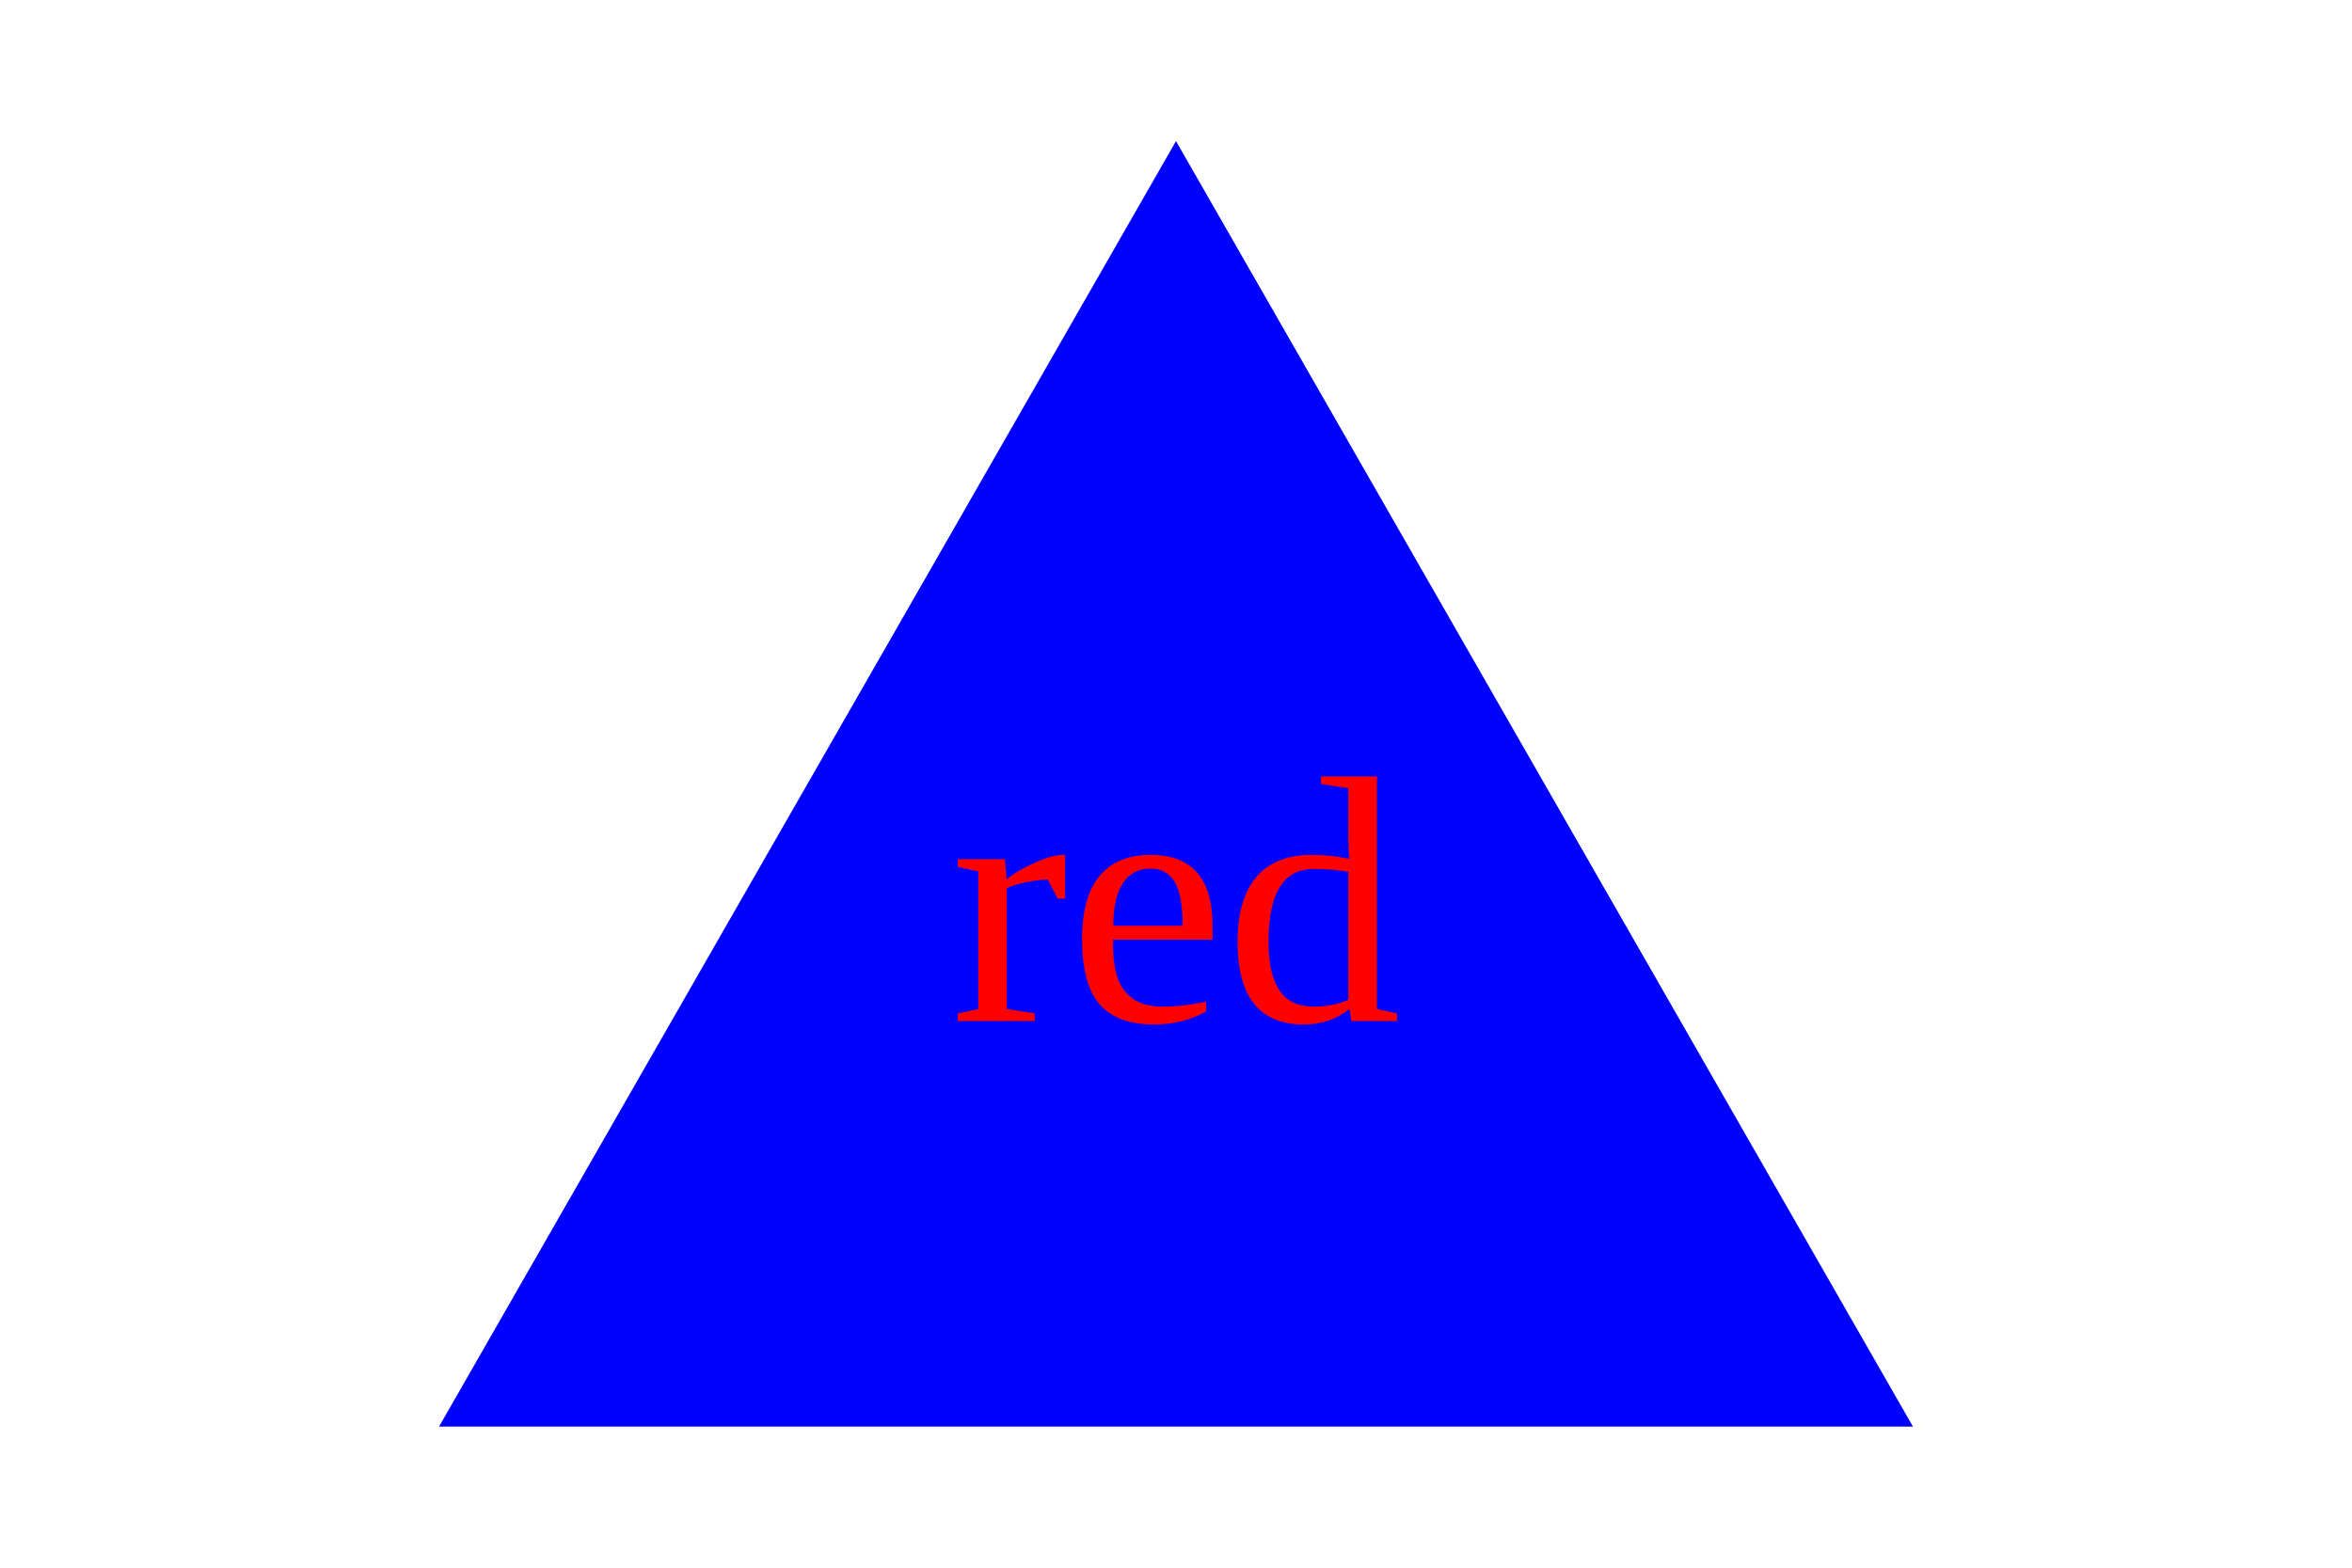
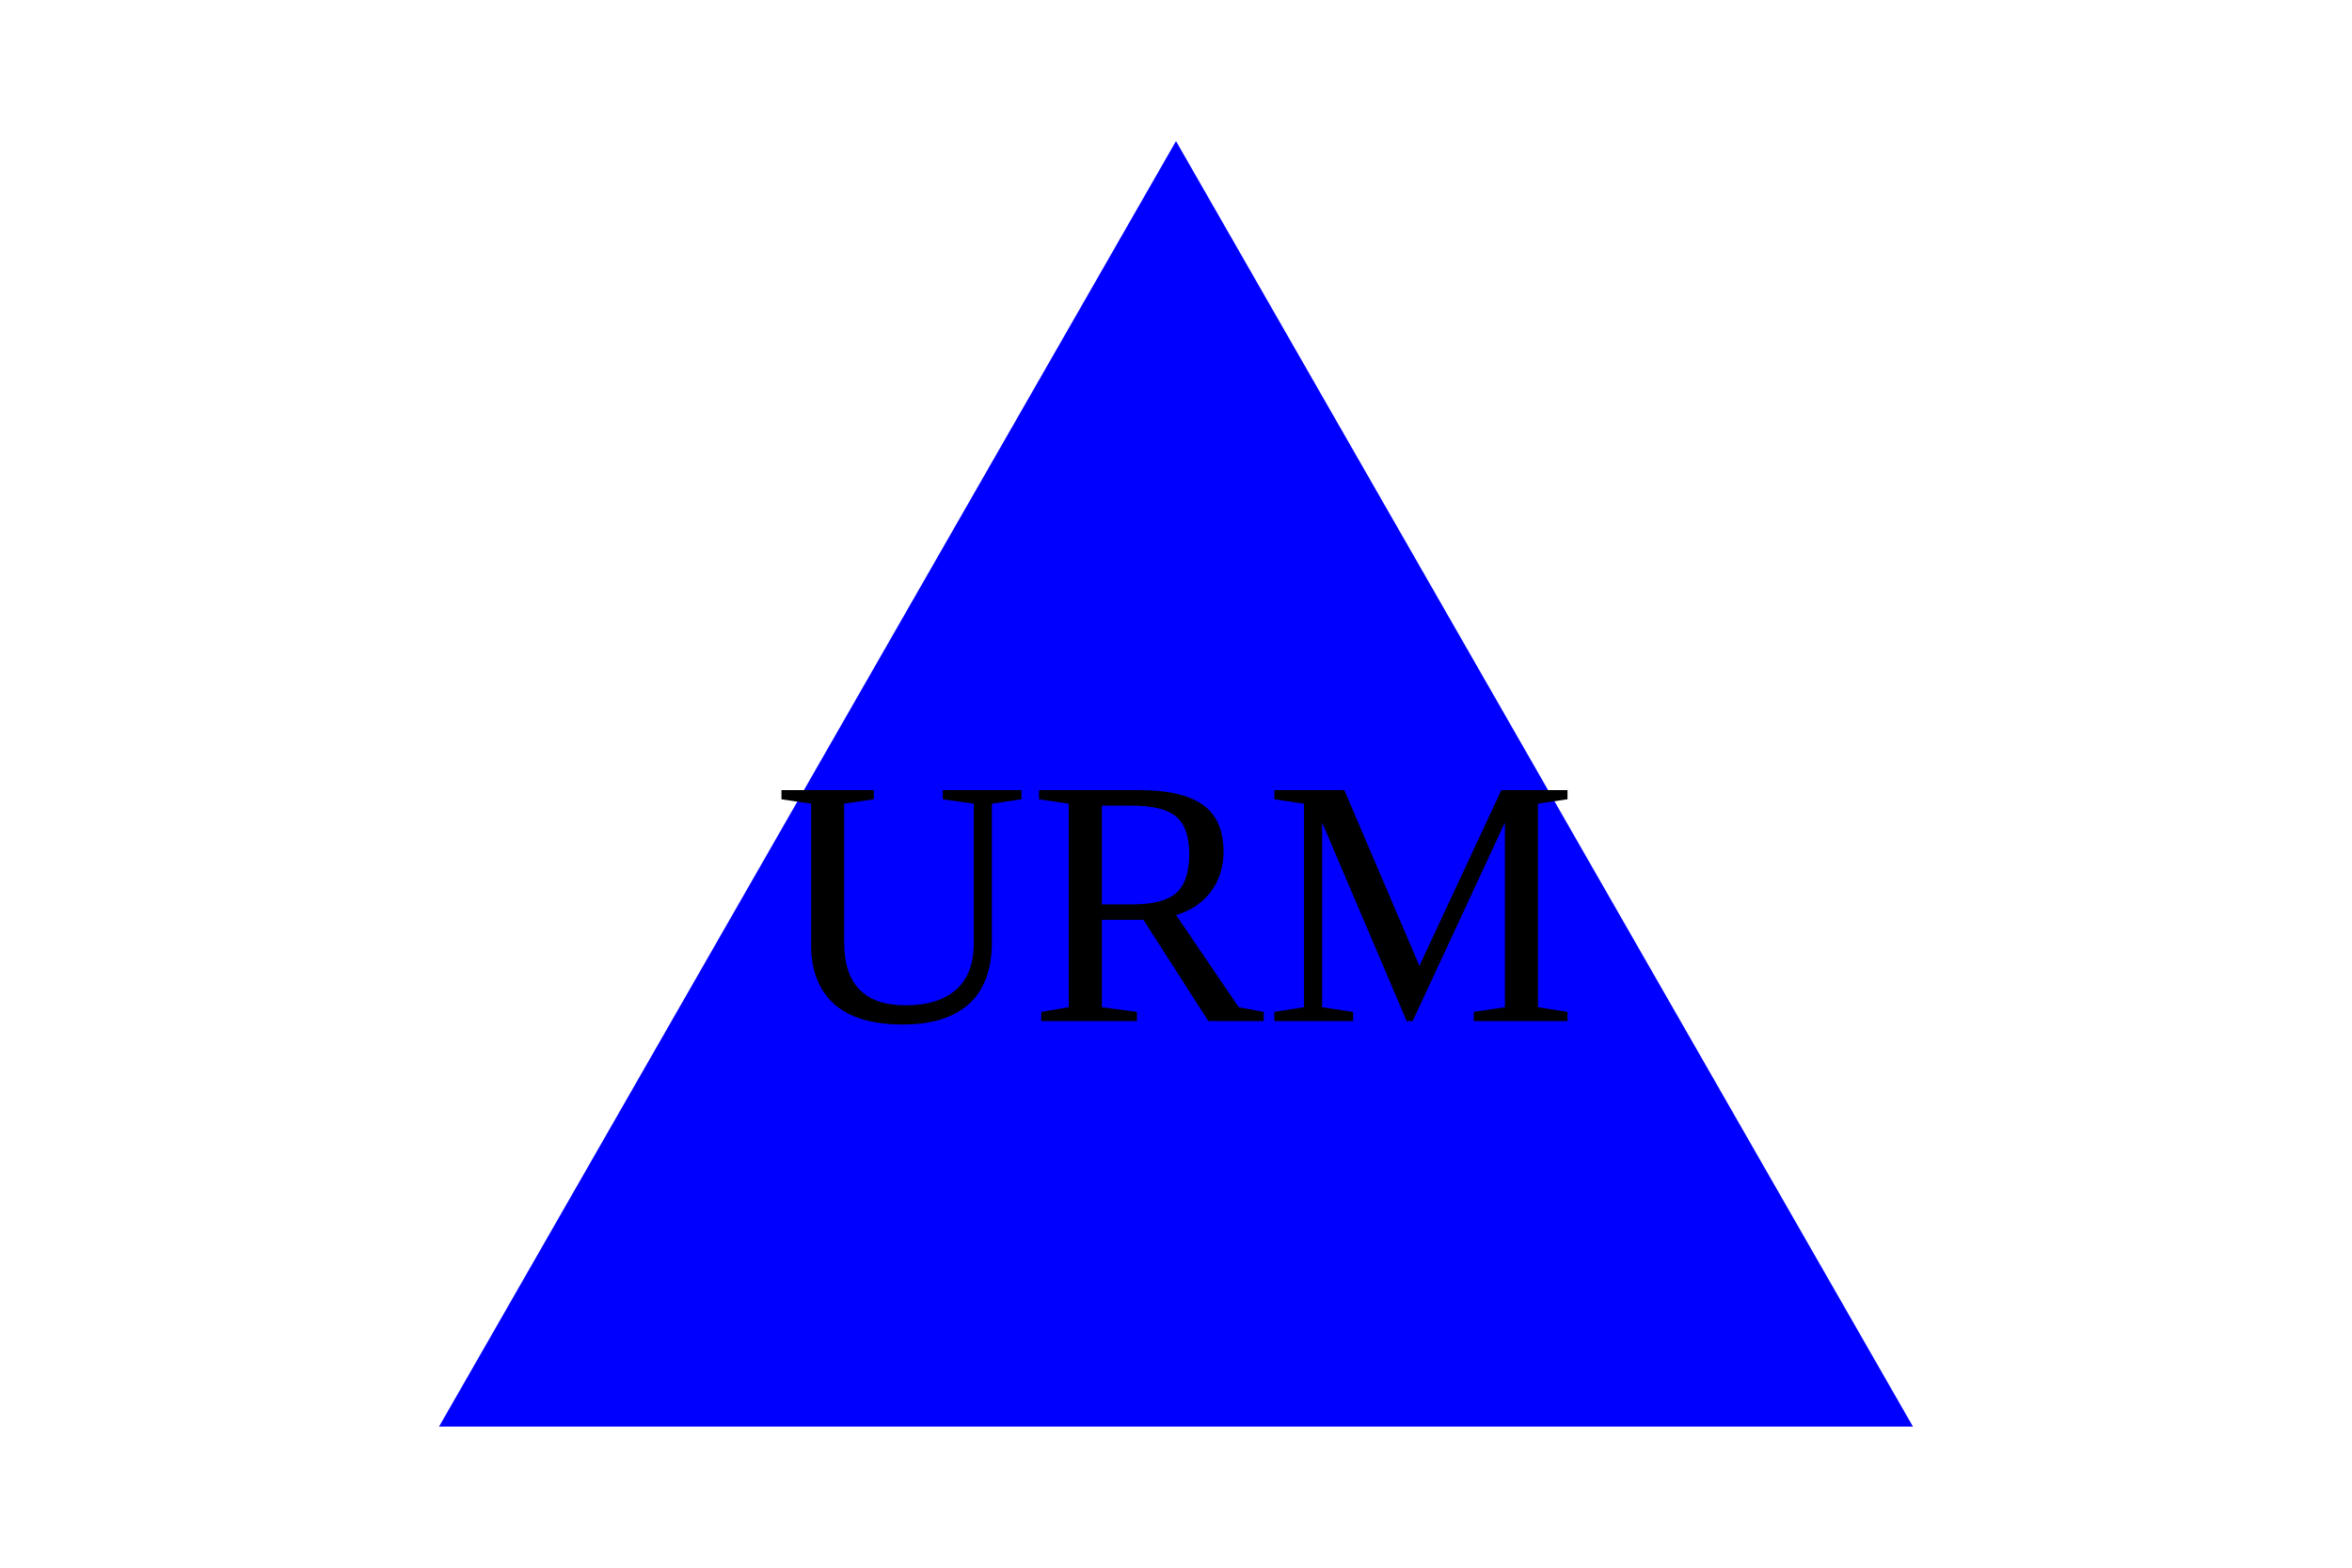
<svg xmlns="http://www.w3.org/2000/svg" version="1.1" width="300" height="200">
  <polygon points="150, 18 244, 182 56, 182" fill="blue" />
-   <text x="50%" y="70%" font-size="45px" dominant-baseline="text-bottom" rotate="9" text-anchor="middle" fill="red">red</text>
+   <text x="50%" y="70%" font-size="45px" dominant-baseline="text-bottom" rotate="9" text-anchor="middle" fill="black">URM</text>
</svg>
